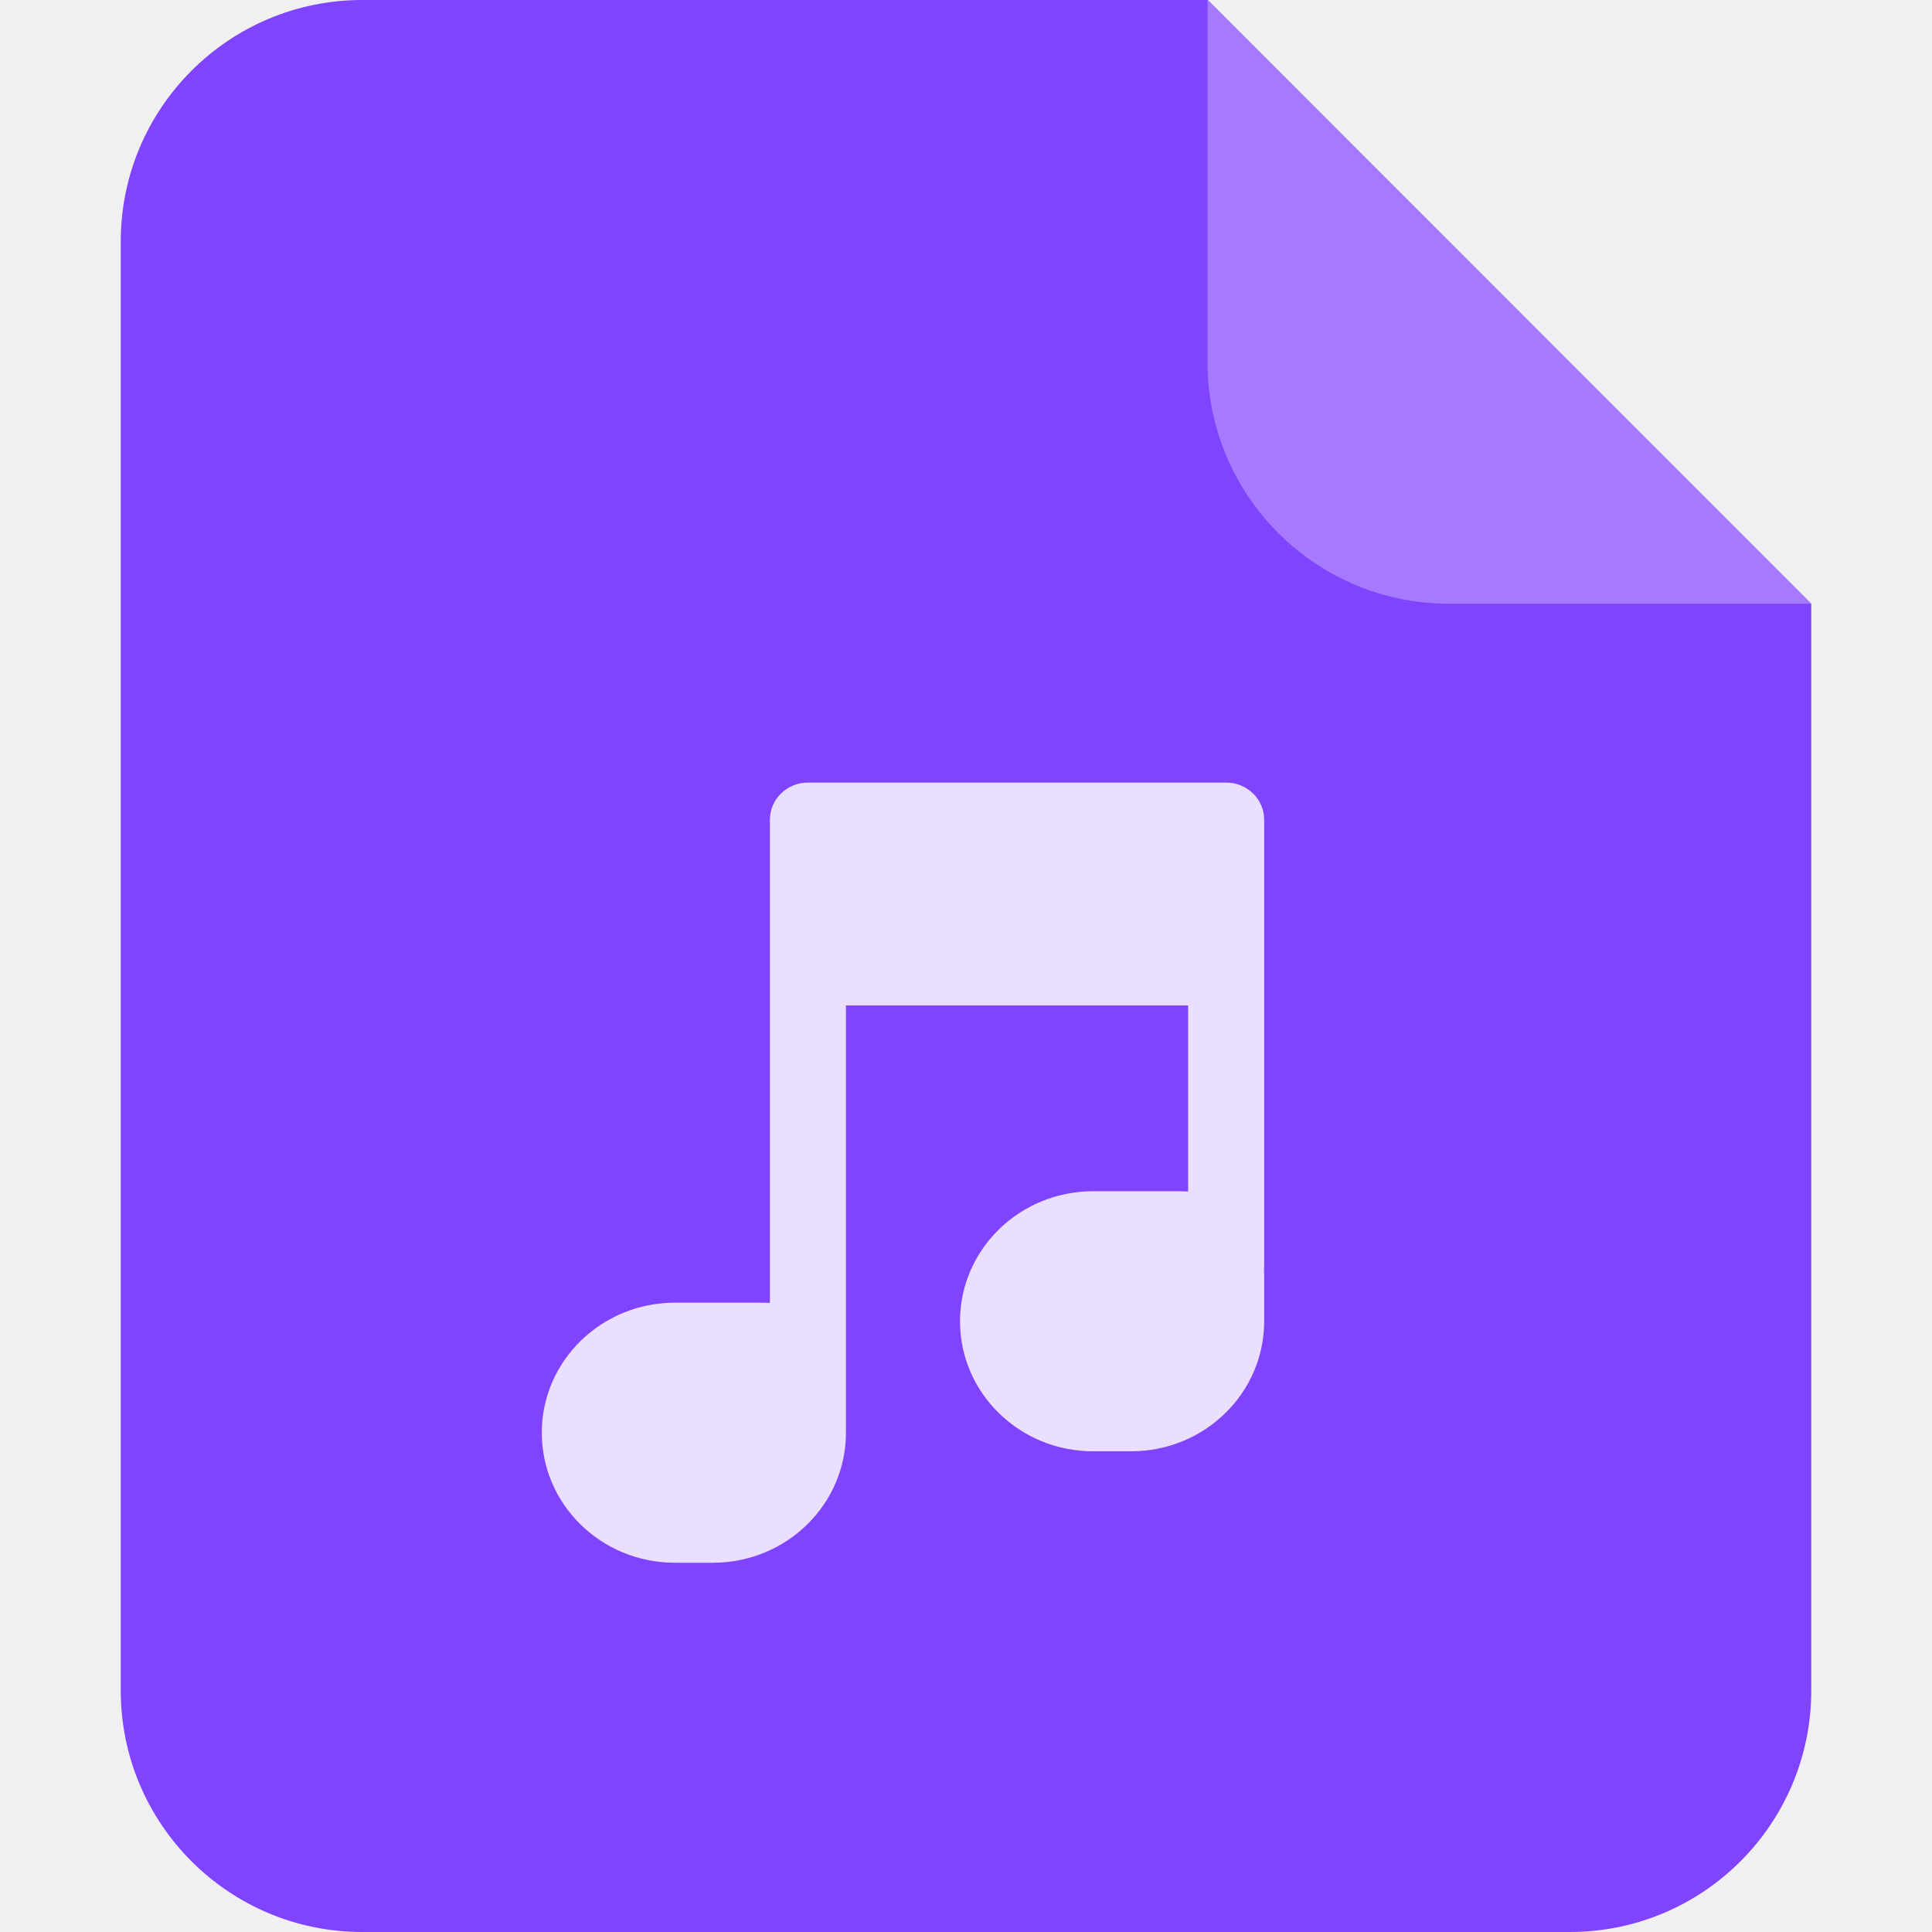
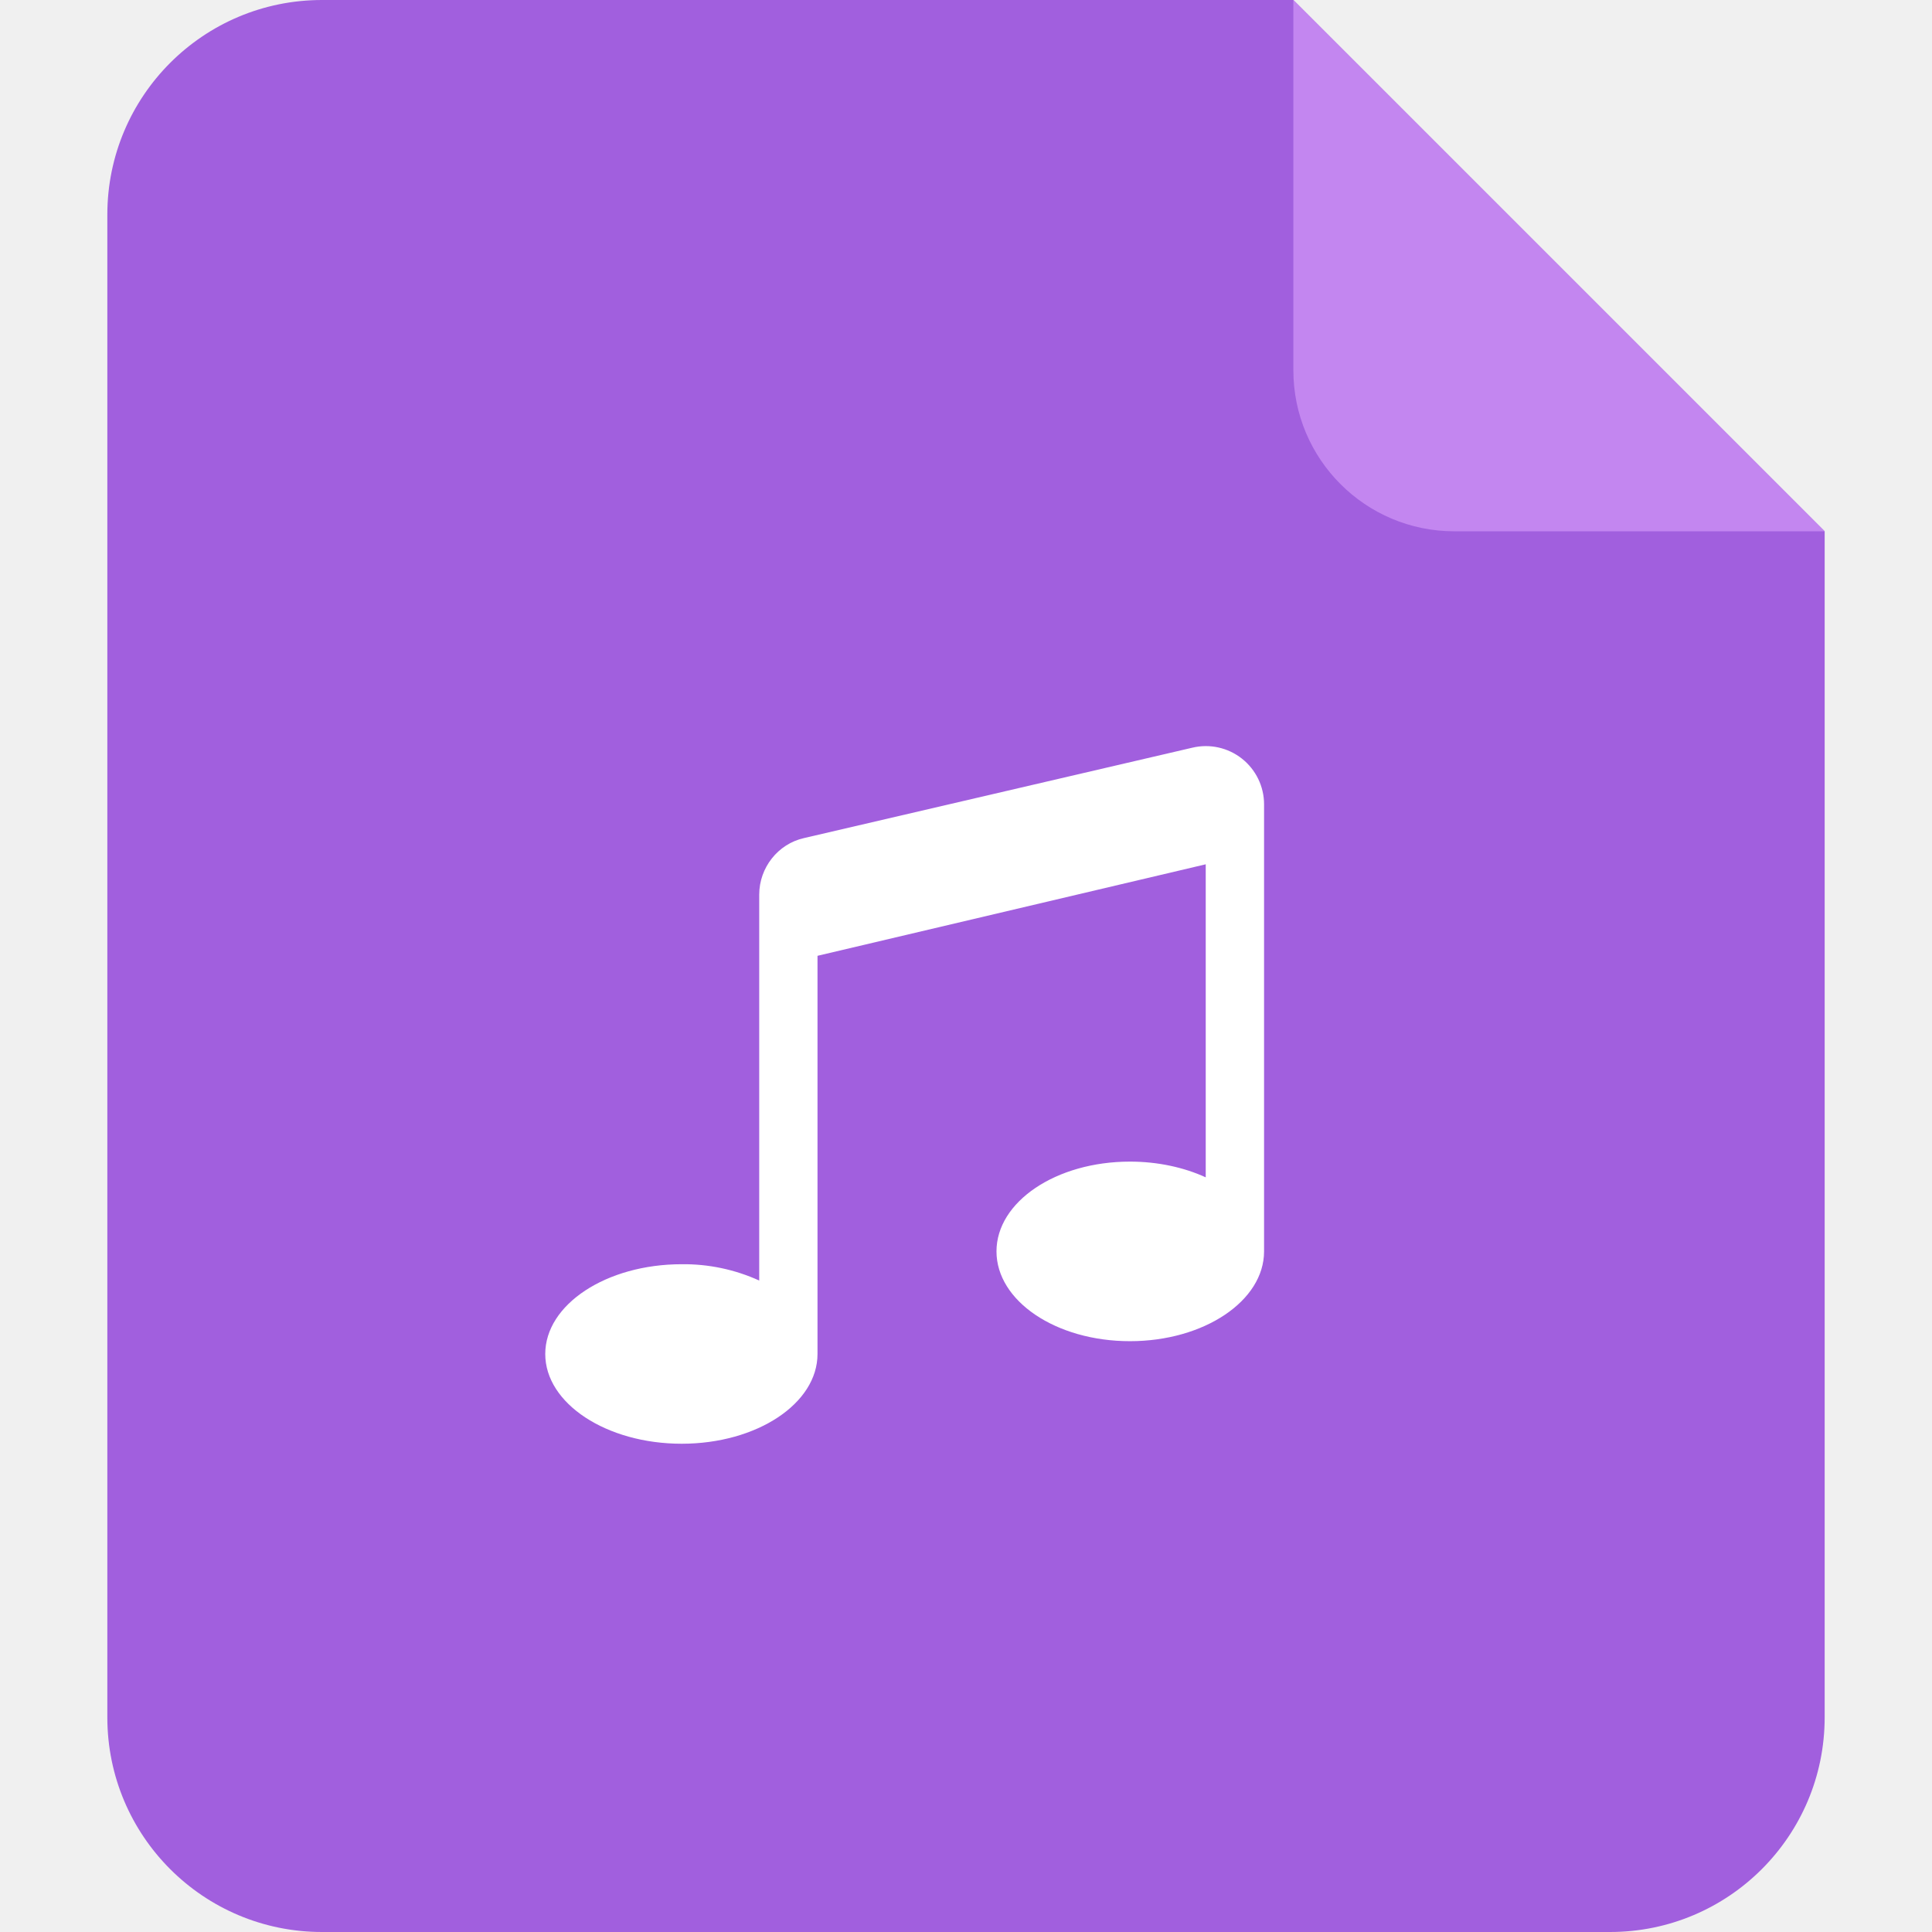
- <svg xmlns="http://www.w3.org/2000/svg" t="1642251439825" class="icon" viewBox="0 0 1024 1024" version="1.1" p-id="29741" width="200" height="200">
-   <path d="M192 0h448.154L960 320v576c0 70.694-57.306 128-128 128H192C121.306 1024 64 966.694 64 896V128C64 57.306 121.306 0 192 0z" fill="#8043FF" p-id="29742" />
-   <path d="M640 0l320 320H768c-70.694 0-128-57.306-128-128V0z" fill="#A57AFF" p-id="29743" />
-   <path d="M408.064 690.586V434.47c0-10.88 9.024-19.686 20.16-19.686h221.658c11.136 0 20.16 8.819 20.16 19.686v236.352c0 0.538-0.026 1.062-0.064 1.574 0.038 1.242 0.064 2.56 0.064 3.917v23.987c0 38.067-31.578 68.915-70.528 68.915h-20.16c-38.95 0-70.528-30.848-70.528-68.915 0-38.054 31.578-68.915 70.528-68.915h44.698c2.035 0 3.917 0.038 5.683 0.128v-98.586H448.371v226.445c0 38.067-31.578 68.915-70.528 68.915h-20.16c-38.95 0-70.528-30.848-70.528-68.915 0-38.054 31.578-68.915 70.528-68.915h44.698c2.048 0 3.917 0.038 5.683 0.128z" fill="#EADFFF" p-id="29744" />
+ <svg xmlns="http://www.w3.org/2000/svg" t="1642407502942" class="icon" viewBox="0 0 1024 1024" version="1.1" p-id="7293" width="200" height="200">
+   <path d="M967.111 281.6V910.222c0 62.862-50.916 113.778-113.778 113.778H170.667c-62.862 0-113.778-50.916-113.778-113.778V113.778c0-62.862 50.916-113.778 113.778-113.778h514.844L967.111 281.6z" fill="#A15FDE" p-id="7294" />
+   <path d="M685.511 196.267V0L967.111 281.6H770.844a85.333 85.333 0 0 1-85.333-85.333" fill="#C386F0" p-id="7295" />
+   <path d="M669.98 426.268v236.999c0 26.254-31.858 47.588-71.083 47.588-39.253 0-70.741-21.333-70.741-47.588 0-26.283 31.516-47.588 70.741-47.588 14.848 0 28.729 3.1 40.164 8.334v-165.916l-205.767 48.498v211.058c0 26.254-32.142 47.559-71.993 47.559-39.851 0-72.306-21.333-72.306-47.559 0-26.283 32.427-47.588 72.306-47.588a96.711 96.711 0 0 1 41.102 8.647V474.169c0-14.222 9.87-26.88 23.78-29.98l205.796-47.9a30.862 30.862 0 0 1 38.002 29.98" fill="#FFFFFF" p-id="7296" />
</svg>
